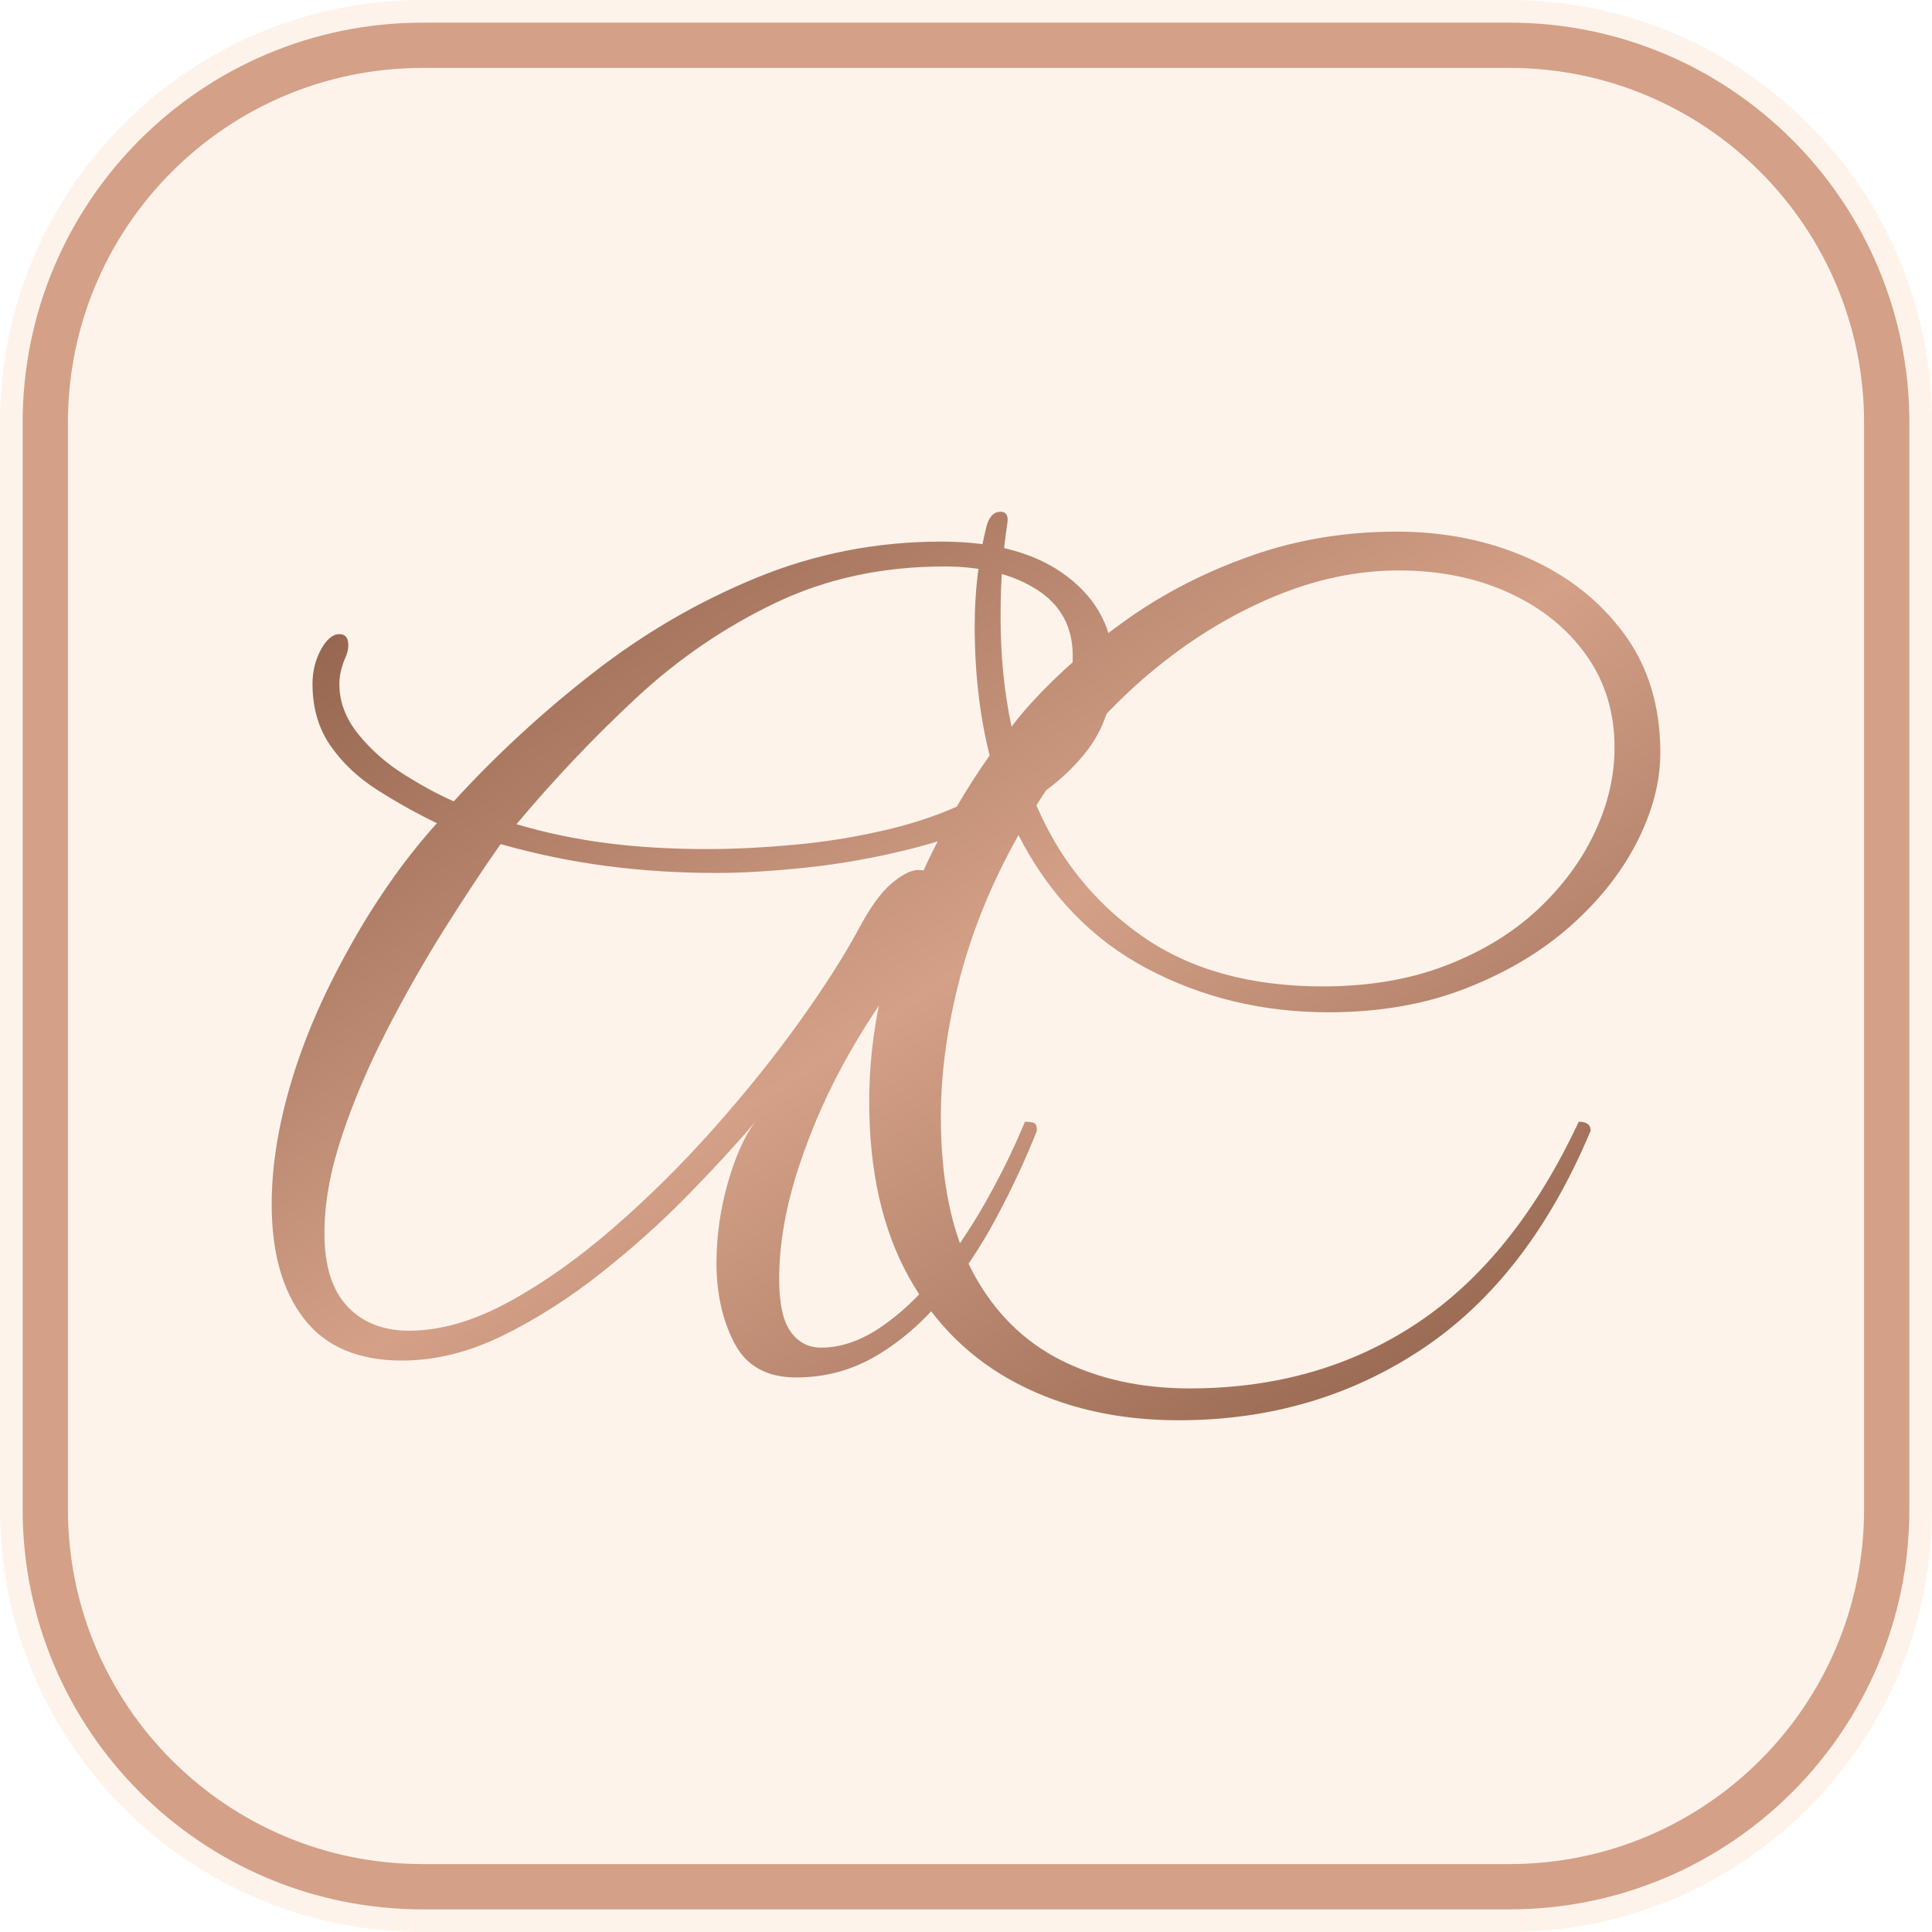
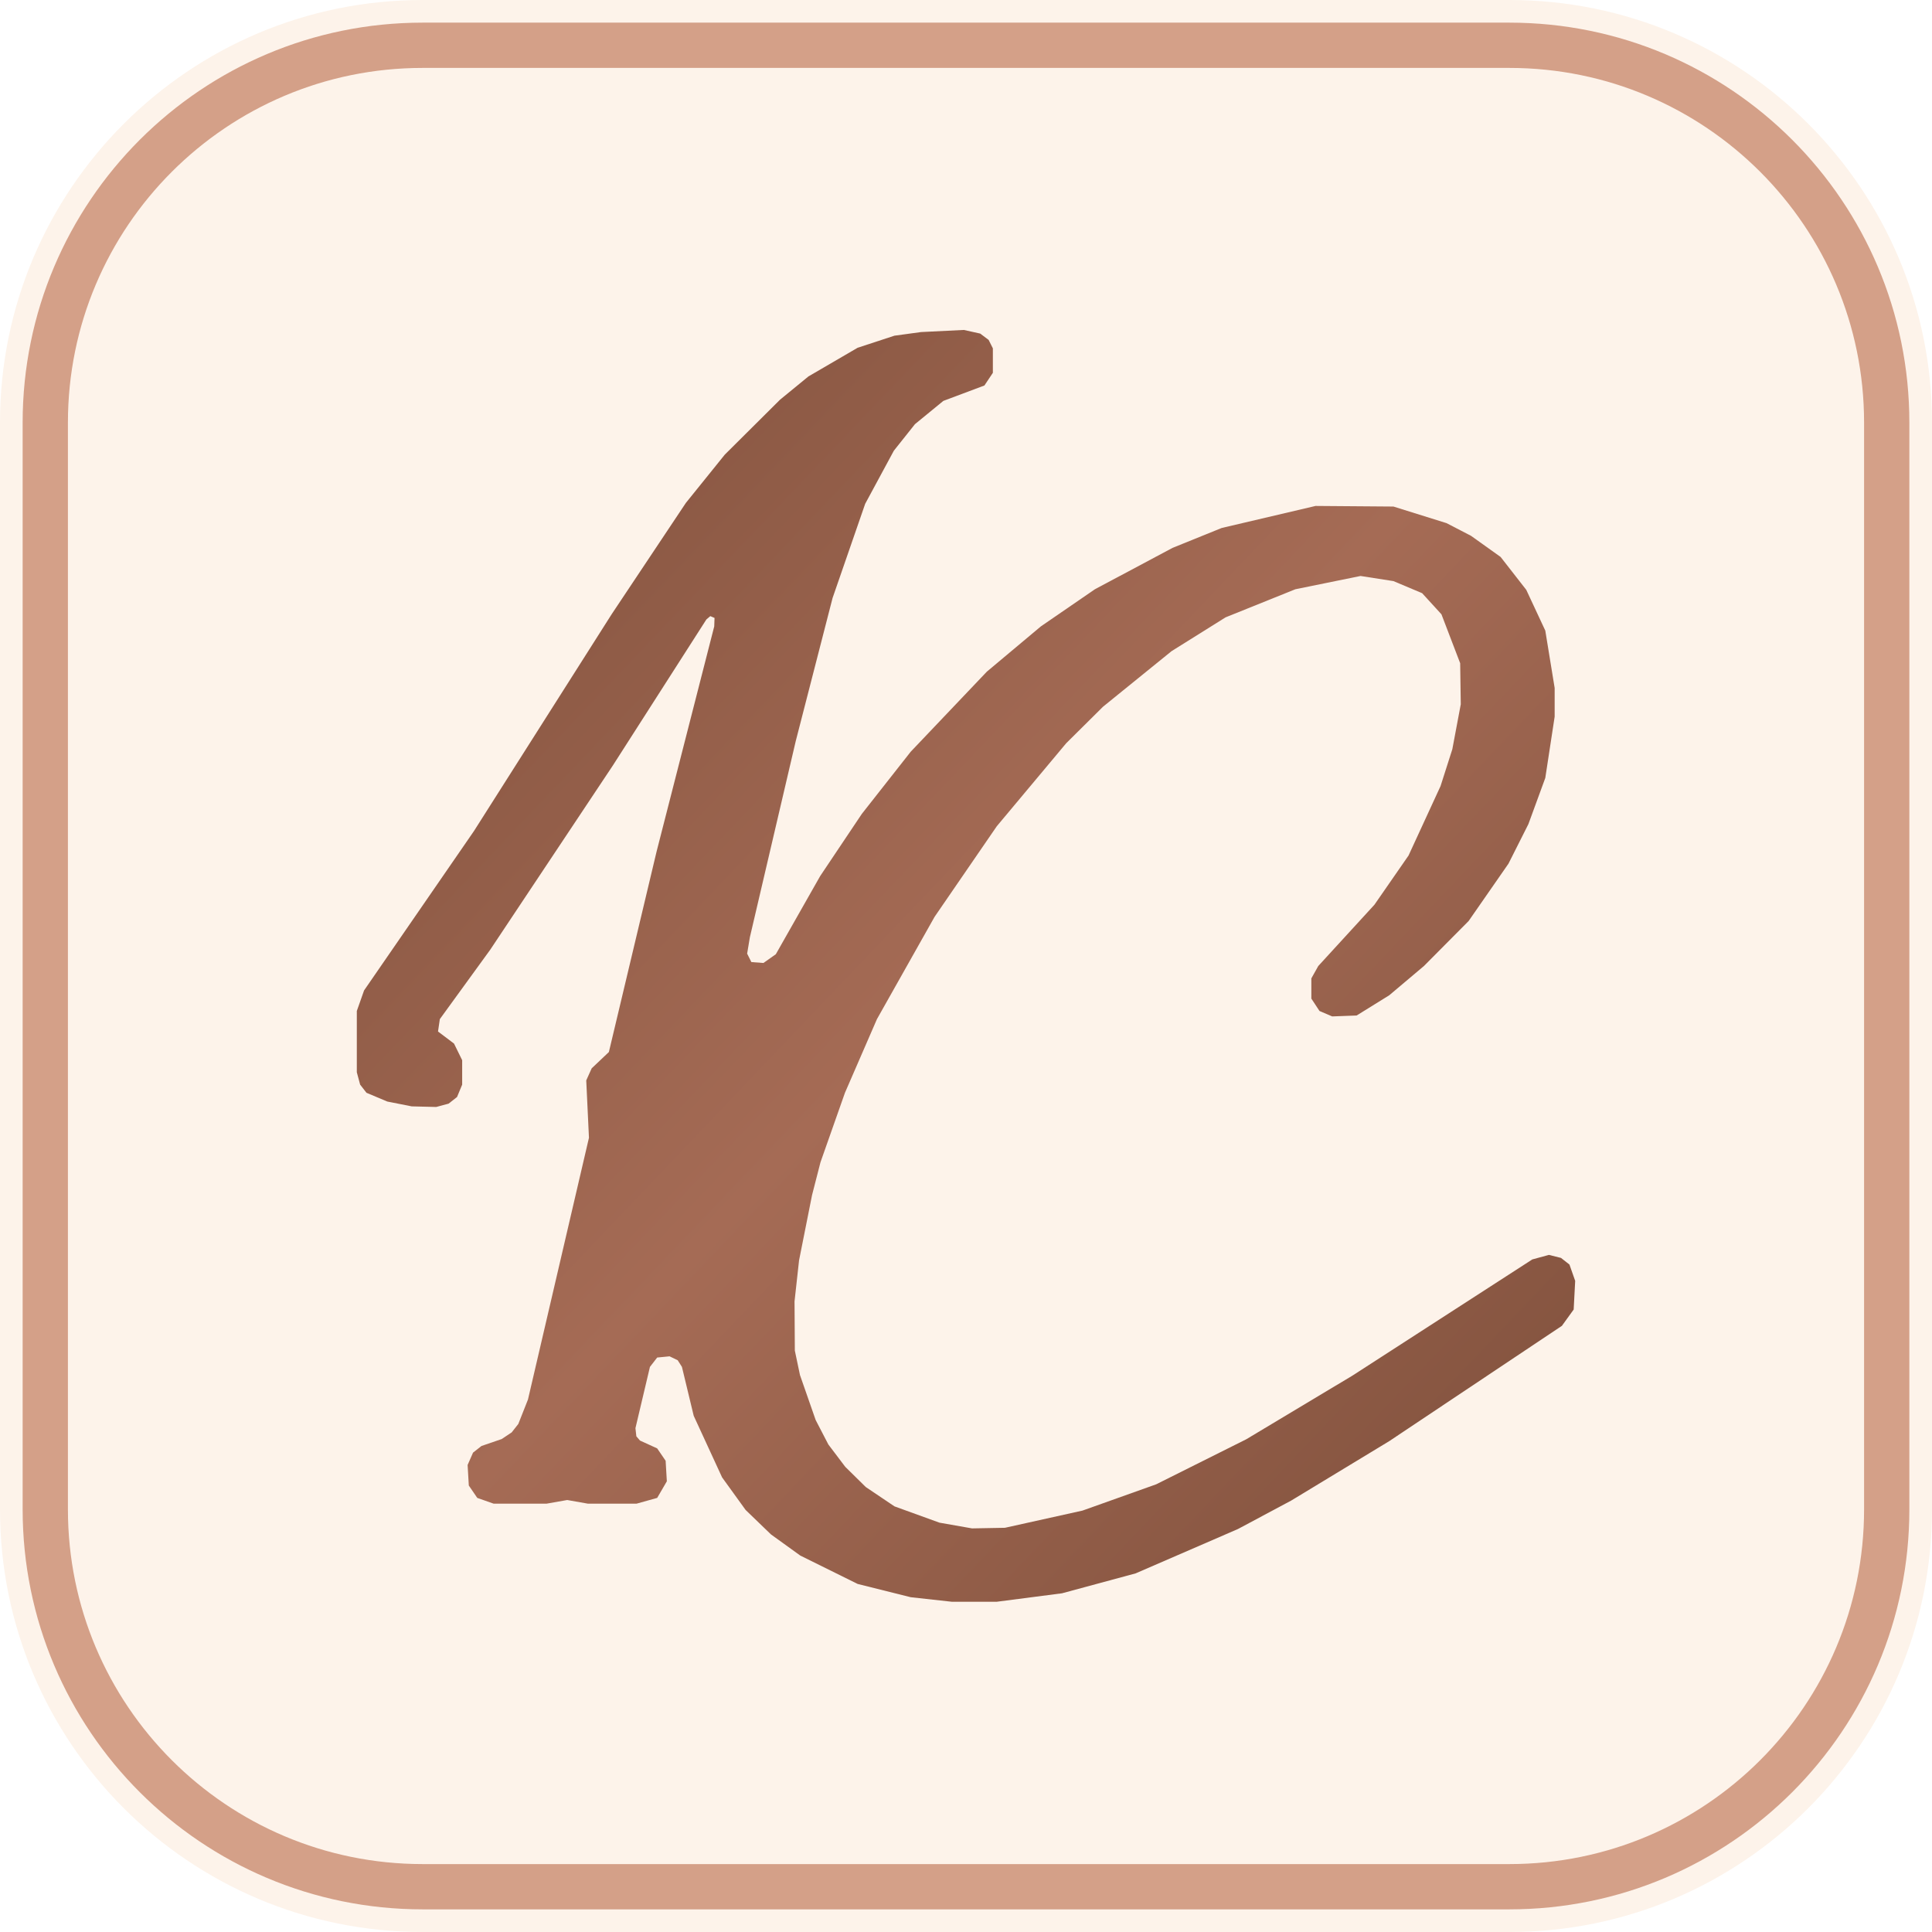
<svg xmlns="http://www.w3.org/2000/svg" viewBox="0 0 64 64">
+   <style>
+     .bg { fill: #fdf3ea; }
+     .rim { stroke: #d4a088; }
+     .g1 { stop-color: #7e4f3b; }
+     .g2 { stop-color: #a56b55; }
+     @media (prefers-color-scheme: dark) {
+       .bg { fill: #1f1715; }
+       .rim { stroke: #c9926f; }
+       .g1 { stop-color: #c4876b; }
+       .g2 { stop-color: #f2c8b2; }
+     }
+   </style>
  <defs>
    <linearGradient id="g" x1="0" y1="0" x2="1" y2="1">
-       <stop offset="0" stop-color="#8a5a44" />
-       <stop offset="0.5" stop-color="#d4a088" />
-       <stop offset="1" stop-color="#8a5a44" />
+       <stop class="g1" offset="0" />
+       <stop class="g2" offset="0.5" />
+       <stop class="g1" offset="1" />
    </linearGradient>
  </defs>
-   <rect width="64" height="64" rx="14" fill="#fdf3ea" />
-   <rect x="1.5" y="1.5" width="61" height="61" rx="12.5" fill="none" stroke="#d4a088" stroke-width="1.5" />
-   <path d="M26.372 45.63Q24.921 45.63 24.328 44.493Q23.735 43.356 23.735 41.84Q23.735 40.488 24.114 39.17Q24.493 37.851 25.02 37.159Q24.13 38.214 22.812 39.565Q21.493 40.917 19.911 42.169Q18.329 43.422 16.648 44.246Q14.966 45.07 13.318 45.07Q11.143 45.07 10.071 43.686Q9 42.301 9 39.895Q9 38.016 9.643 35.857Q10.286 33.698 11.538 31.456Q12.132 30.368 12.873 29.297Q13.615 28.226 14.472 27.27Q13.45 26.775 12.494 26.165Q11.538 25.556 10.945 24.699Q10.352 23.842 10.352 22.655Q10.352 22.029 10.632 21.518Q10.912 21.007 11.242 21.007Q11.538 21.007 11.538 21.369Q11.538 21.6 11.406 21.864Q11.242 22.292 11.242 22.655Q11.242 23.545 11.868 24.319Q12.494 25.094 13.384 25.655Q14.274 26.215 15.032 26.545Q17.142 24.237 19.664 22.276Q22.185 20.314 25.086 19.128Q27.987 17.941 31.184 17.941Q33.855 17.941 35.371 19.111Q36.887 20.281 36.887 22.127Q36.887 23.776 35.948 24.946Q35.008 26.116 33.492 26.891Q31.976 27.665 30.212 28.11Q28.449 28.555 26.734 28.737Q25.02 28.918 23.735 28.918Q21.856 28.918 20.092 28.687Q18.329 28.456 16.582 27.962Q15.725 29.182 14.719 30.78Q13.714 32.379 12.807 34.143Q11.901 35.906 11.324 37.637Q10.747 39.367 10.747 40.851Q10.747 42.466 11.505 43.274Q12.263 44.081 13.549 44.081Q15.098 44.081 16.829 43.142Q18.559 42.202 20.307 40.686Q22.054 39.17 23.636 37.39Q25.218 35.61 26.471 33.862Q27.723 32.115 28.449 30.764Q29.009 29.709 29.536 29.264Q30.064 28.819 30.426 28.819Q30.789 28.819 30.987 29.099Q31.184 29.379 31.184 29.841Q31.184 30.764 30.36 31.687Q29.24 32.972 28.185 34.802Q27.13 36.631 26.471 38.626Q25.811 40.62 25.811 42.367Q25.811 43.587 26.191 44.114Q26.57 44.642 27.196 44.642Q28.152 44.642 29.124 43.999Q30.097 43.356 30.987 42.268Q31.877 41.18 32.635 39.845Q33.393 38.51 33.953 37.159Q34.118 37.159 34.234 37.192Q34.349 37.225 34.349 37.455Q33.789 38.873 33.014 40.323Q32.239 41.774 31.25 42.977Q30.262 44.18 29.042 44.905Q27.822 45.63 26.372 45.63ZM23.438 28.127Q24.757 28.127 26.372 27.978Q27.987 27.83 29.586 27.435Q31.184 27.039 32.536 26.314Q33.887 25.589 34.712 24.468Q35.536 23.347 35.536 21.732Q35.536 20.281 34.333 19.523Q33.129 18.765 31.283 18.765Q28.218 18.765 25.696 19.968Q23.174 21.171 21.081 23.116Q18.988 25.061 17.109 27.303Q18.559 27.731 20.092 27.929Q21.625 28.127 23.438 28.127ZM39.046 47.048Q36.046 47.048 33.722 45.845Q31.398 44.642 30.096 42.285Q28.794 39.928 28.794 36.5Q28.794 34.456 29.321 32.412Q29.849 30.368 30.755 28.489Q31.662 26.61 32.783 25.028Q32.288 23.05 32.288 20.743Q32.288 18.996 32.684 17.414Q32.816 16.952 33.145 16.952Q33.409 16.952 33.376 17.282Q33.277 17.941 33.211 18.683Q33.145 19.424 33.145 20.446Q33.145 22.358 33.508 24.072Q33.837 23.644 34.167 23.281Q35.519 21.798 37.364 20.496Q39.21 19.194 41.468 18.403Q43.726 17.611 46.265 17.611Q48.638 17.611 50.616 18.485Q52.594 19.358 53.797 20.99Q55.0 22.622 55.0 24.929Q55.0 26.38 54.225 27.896Q53.451 29.412 52.017 30.681Q50.583 31.951 48.556 32.742Q46.528 33.533 44.023 33.533Q40.727 33.533 37.991 32.082Q35.255 30.632 33.738 27.665Q32.42 30.006 31.794 32.412Q31.167 34.818 31.167 36.994Q31.167 40.158 32.222 42.136Q33.277 44.114 35.139 45.054Q37.002 45.993 39.408 45.993Q43.693 45.993 46.94 43.834Q50.187 41.675 52.297 37.159Q52.693 37.159 52.693 37.455Q50.649 42.334 47.105 44.691Q43.562 47.048 39.046 47.048ZM35.156 25.457Q34.727 26.05 34.332 26.676Q35.486 29.379 37.859 31.028Q40.232 32.676 43.825 32.676Q46.1 32.676 47.896 31.984Q49.693 31.291 50.929 30.138Q52.165 28.984 52.824 27.583Q53.484 26.182 53.484 24.764Q53.484 23.017 52.544 21.699Q51.605 20.38 49.99 19.639Q48.374 18.897 46.331 18.897Q44.287 18.897 42.227 19.754Q40.166 20.611 38.337 22.094Q36.507 23.578 35.156 25.457Z" fill="url(#g)" />
+   <rect class="bg" width="64" height="64" rx="14" />
+   <rect class="rim" x="1.5" y="1.5" width="61" height="61" rx="12.5" fill="none" stroke-width="1.5" />
+   <path d="M30.51 11.00 L31.93 10.93 L32.47 11.05 L32.75 11.26 L32.89 11.54 L32.89 12.35 L32.61 12.77 L31.25 13.28 L30.31 14.05 L29.61 14.93 L28.66 16.69 L27.58 19.81 L26.36 24.55 L24.84 31.05 L24.75 31.59 L24.89 31.87 L25.29 31.90 L25.70 31.61 L27.17 29.02 L28.55 26.96 L30.17 24.90 L32.69 22.25 L34.48 20.75 L36.27 19.52 L38.84 18.15 L40.47 17.49 L43.58 16.76 L46.16 16.78 L47.92 17.33 L48.73 17.75 L49.71 18.45 L50.56 19.54 L51.19 20.89 L51.50 22.79 L51.50 23.74 L51.19 25.77 L50.63 27.30 L49.97 28.61 L48.65 30.51 L47.17 32.00 L46.02 32.97 L44.94 33.64 L44.13 33.67 L43.71 33.49 L43.44 33.08 L43.44 32.41 L43.67 32.00 L45.53 29.97 L46.66 28.34 L47.72 26.04 L48.11 24.82 L48.39 23.33 L48.37 21.97 L47.75 20.35 L47.11 19.65 L46.16 19.25 L45.07 19.08 L42.91 19.52 L40.60 20.45 L38.81 21.57 L36.54 23.41 L35.32 24.62 L33.02 27.37 L30.96 30.37 L29.05 33.76 L27.99 36.20 L27.18 38.50 L26.90 39.59 L26.47 41.75 L26.32 43.11 L26.33 44.74 L26.50 45.55 L27.02 47.04 L27.44 47.85 L28.00 48.59 L28.68 49.26 L29.63 49.90 L31.12 50.44 L32.20 50.63 L33.29 50.61 L35.86 50.04 L38.30 49.17 L41.28 47.68 L44.80 45.57 L50.76 41.72 L51.31 41.57 L51.71 41.67 L51.99 41.89 L52.18 42.43 L52.13 43.38 L51.74 43.92 L46.02 47.74 L42.77 49.71 L41.01 50.65 L37.62 52.12 L35.18 52.78 L33.02 53.06 L31.53 53.06 L30.17 52.91 L28.41 52.47 L26.51 51.53 L25.54 50.83 L24.70 50.02 L23.92 48.94 L22.98 46.90 L22.59 45.28 L22.45 45.06 L22.18 44.93 L21.77 44.97 L21.53 45.28 L21.05 47.31 L21.08 47.58 L21.20 47.72 L21.77 47.98 L22.05 48.39 L22.09 49.07 L21.77 49.62 L21.09 49.81 L19.47 49.81 L18.79 49.69 L18.11 49.81 L16.35 49.81 L15.81 49.62 L15.53 49.21 L15.49 48.53 L15.67 48.12 L15.95 47.90 L16.62 47.67 L16.95 47.45 L17.17 47.17 L17.49 46.36 L19.51 37.69 L19.42 35.79 L19.60 35.39 L20.17 34.85 L21.75 28.21 L23.66 20.75 L23.67 20.47 L23.53 20.41 L23.40 20.52 L20.30 25.36 L16.24 31.46 L14.57 33.76 L14.51 34.17 L15.04 34.57 L15.31 35.12 L15.31 35.93 L15.14 36.34 L14.86 36.56 L14.45 36.67 L13.64 36.65 L12.83 36.49 L12.14 36.20 L11.93 35.93 L11.82 35.52 L11.82 33.49 L12.06 32.81 L15.70 27.53 L20.26 20.35 L22.72 16.66 L24.01 15.06 L25.84 13.24 L26.78 12.47 L28.41 11.52 L29.63 11.12 L30.51 11.00Z" fill="url(#g)" fill-rule="evenodd" />
</svg>
